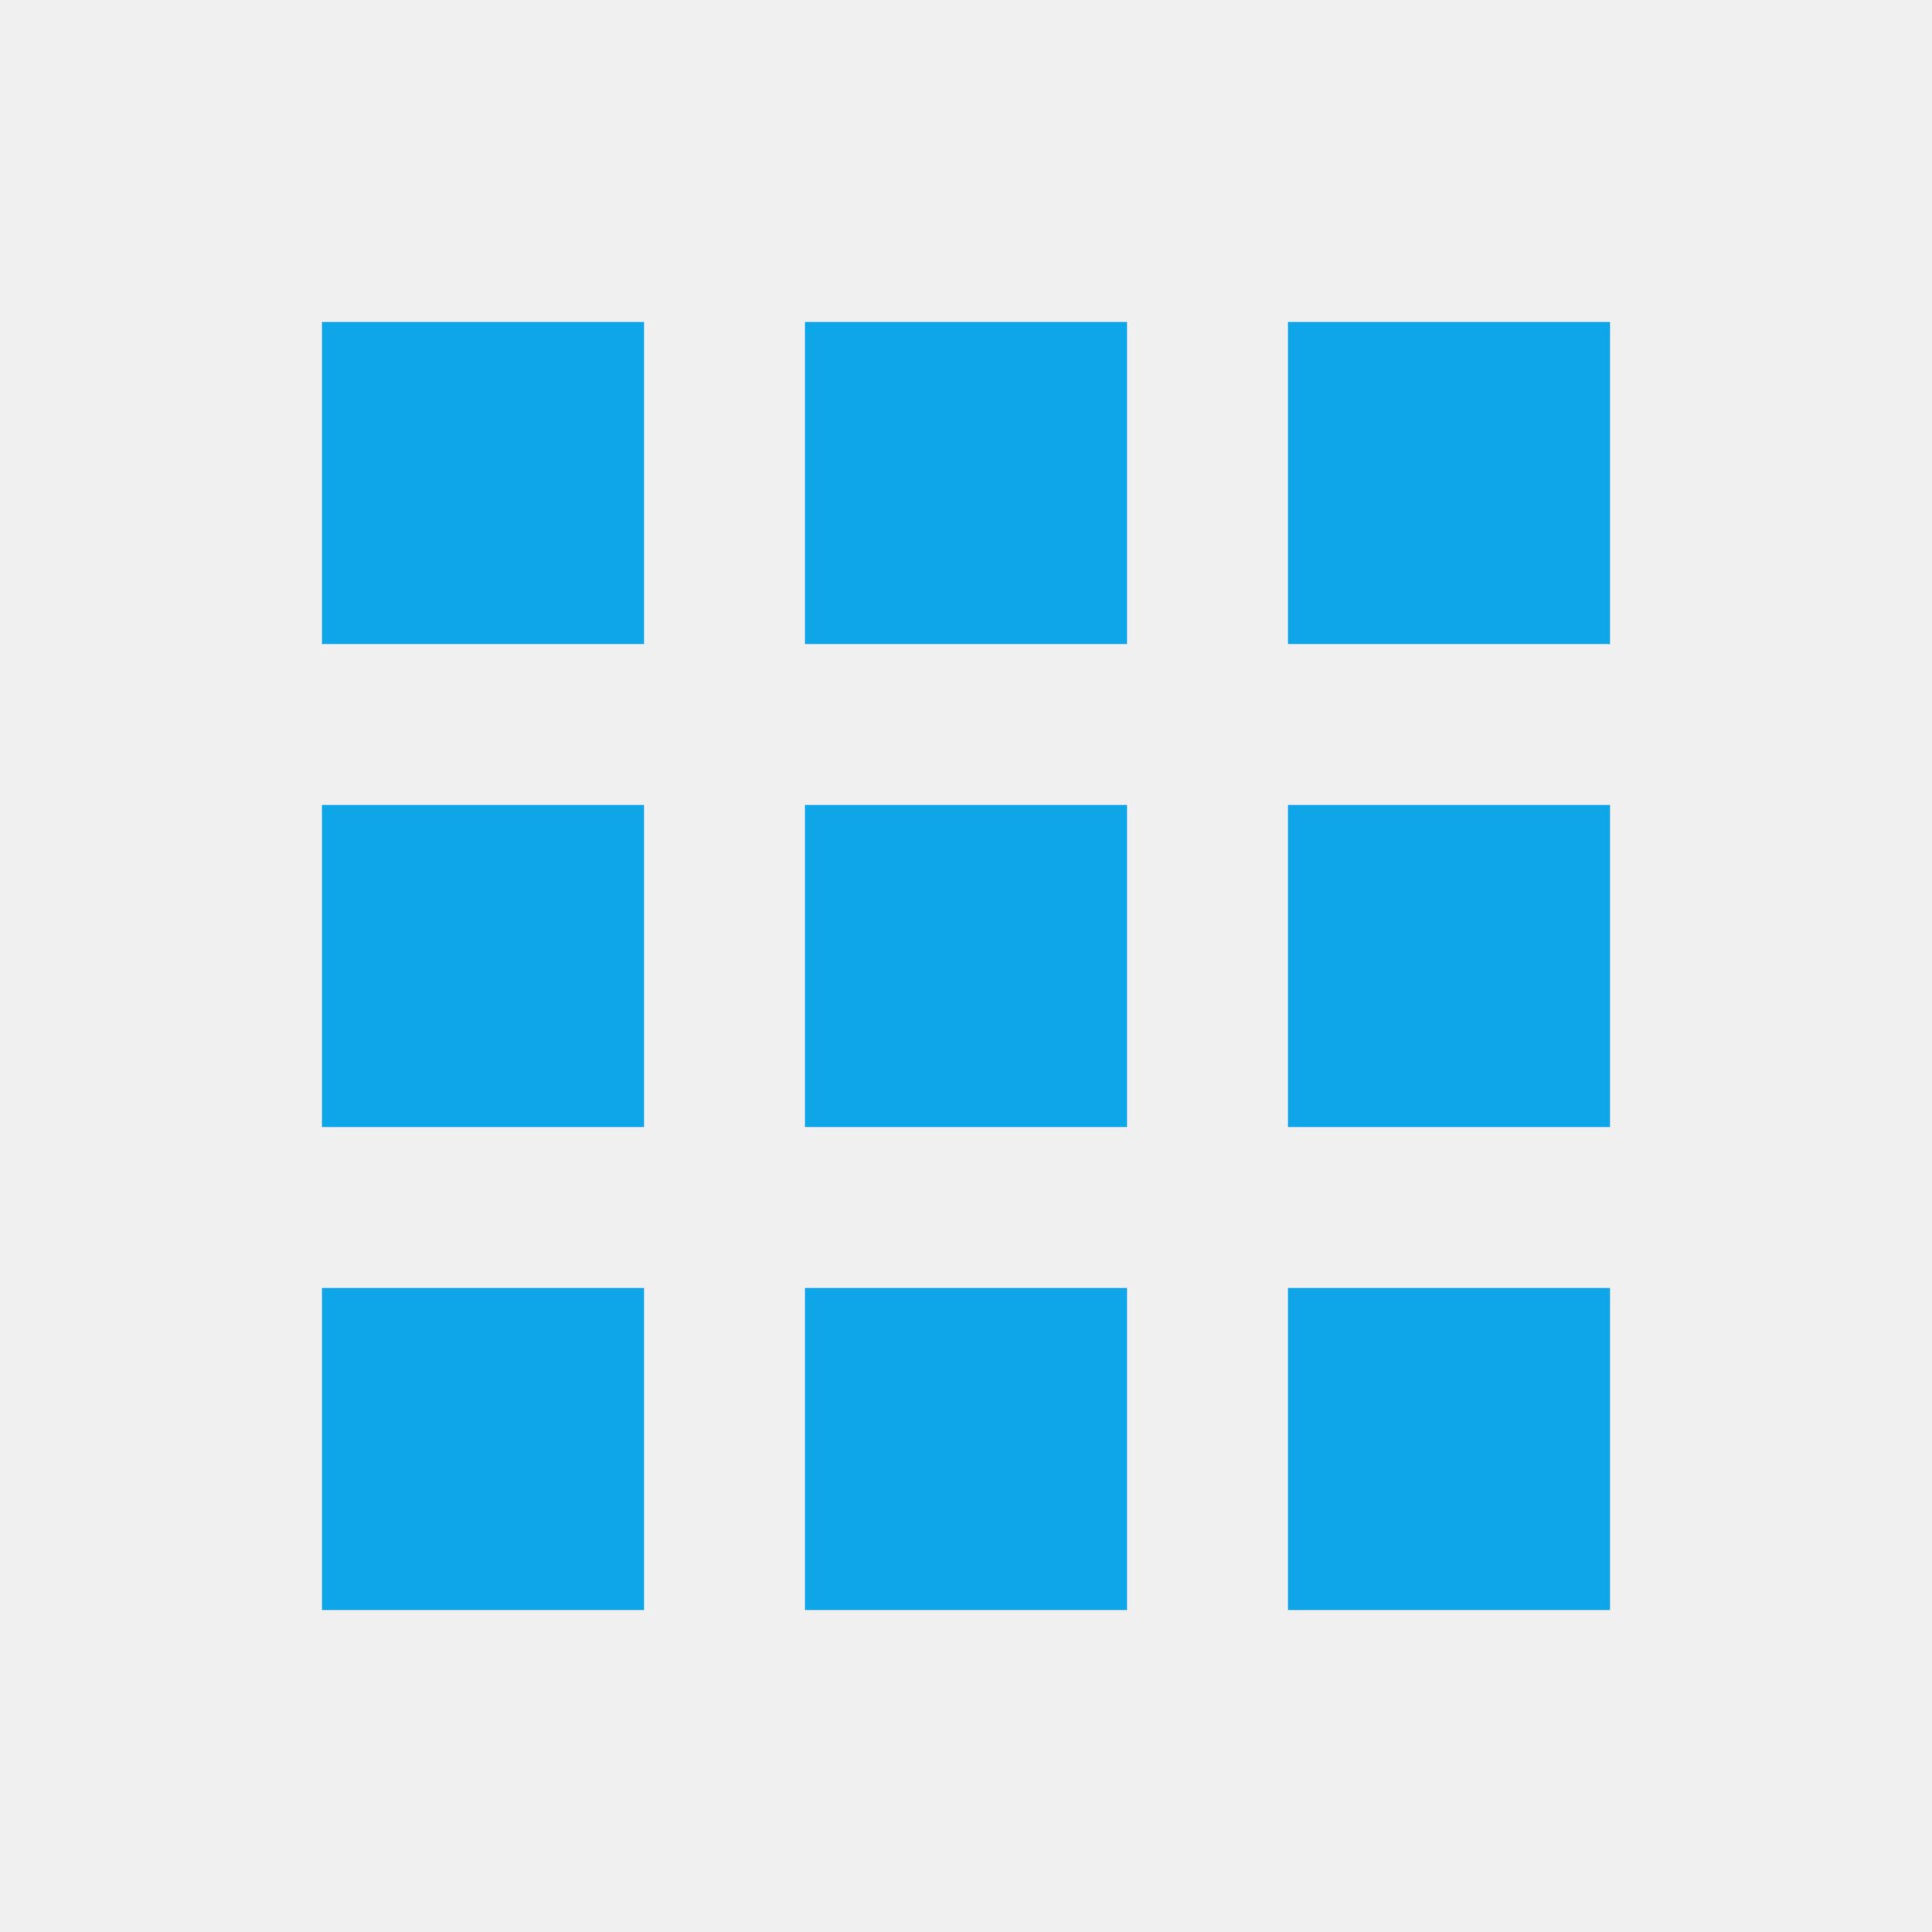
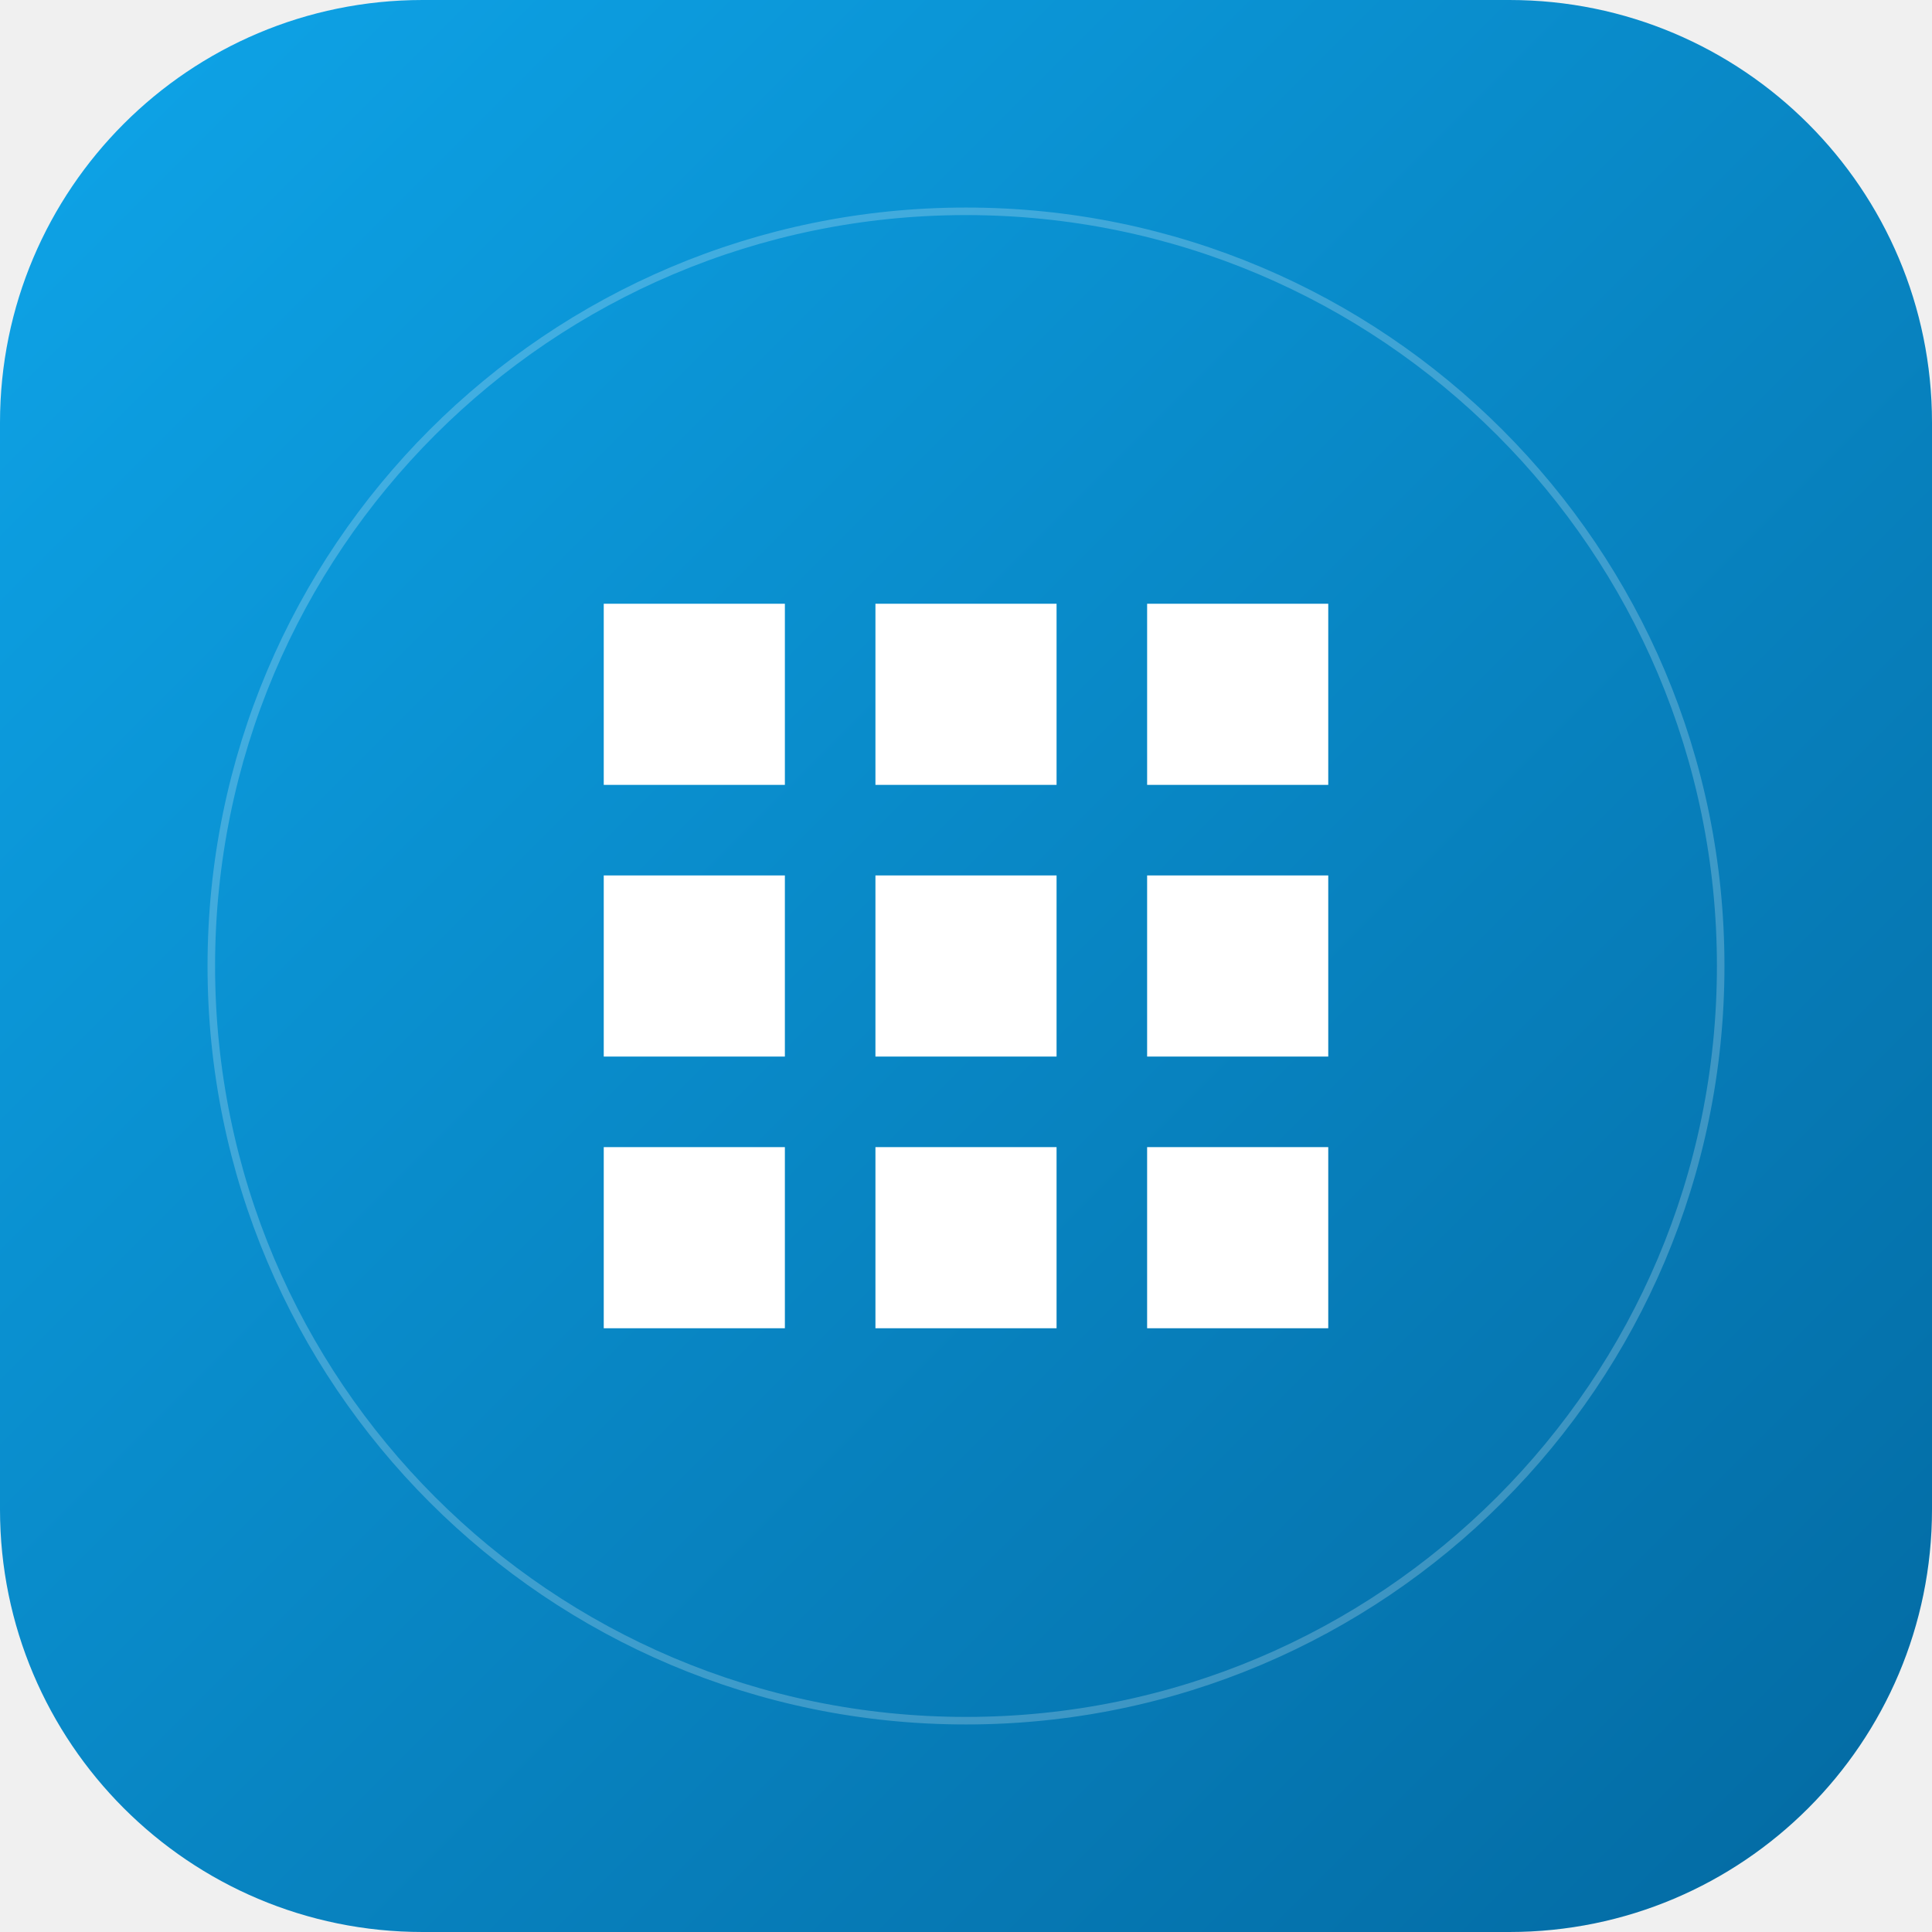
- <svg xmlns="http://www.w3.org/2000/svg" viewBox="0 0 24 24" fill="#0ea5e9">
-   <path d="M4 8h4V4H4v4zm6 12h4v-4h-4v4zm-6 0h4v-4H4v4zm0-6h4v-4H4v4zm6 0h4v-4h-4v4zm6-10v4h4V4h-4zm-6 4h4V4h-4v4zm6 6h4v-4h-4v4zm0 6h4v-4h-4v4z" />
+ <svg xmlns="http://www.w3.org/2000/svg" width="512" height="512" viewBox="0 0 512 512">
+   <defs>
+     <linearGradient id="bg" x1="0%" y1="0%" x2="100%" y2="100%">
+       <stop offset="0%" stop-color="#0ea5e9" />
+       <stop offset="100%" stop-color="#0369a1" />
+     </linearGradient>
+   </defs>
+   <rect width="512" height="512" rx="112" fill="url(#bg)" />
+   <circle cx="256" cy="256" r="200" fill="none" stroke="#ffffff" stroke-opacity="0.22" stroke-width="2" />
+   <g transform="translate(112 112) scale(12)" fill="#ffffff">
+     <path d="M4 8h4V4H4v4zm6 12h4v-4h-4v4zm-6 0h4v-4H4v4zm0-6h4v-4H4v4zm6 0h4v-4h-4v4zm6-10v4h4V4h-4zm-6 4h4V4h-4v4zm6 6h4v-4h-4v4zm0 6h4v-4h-4v4z" />
+   </g>
</svg>
